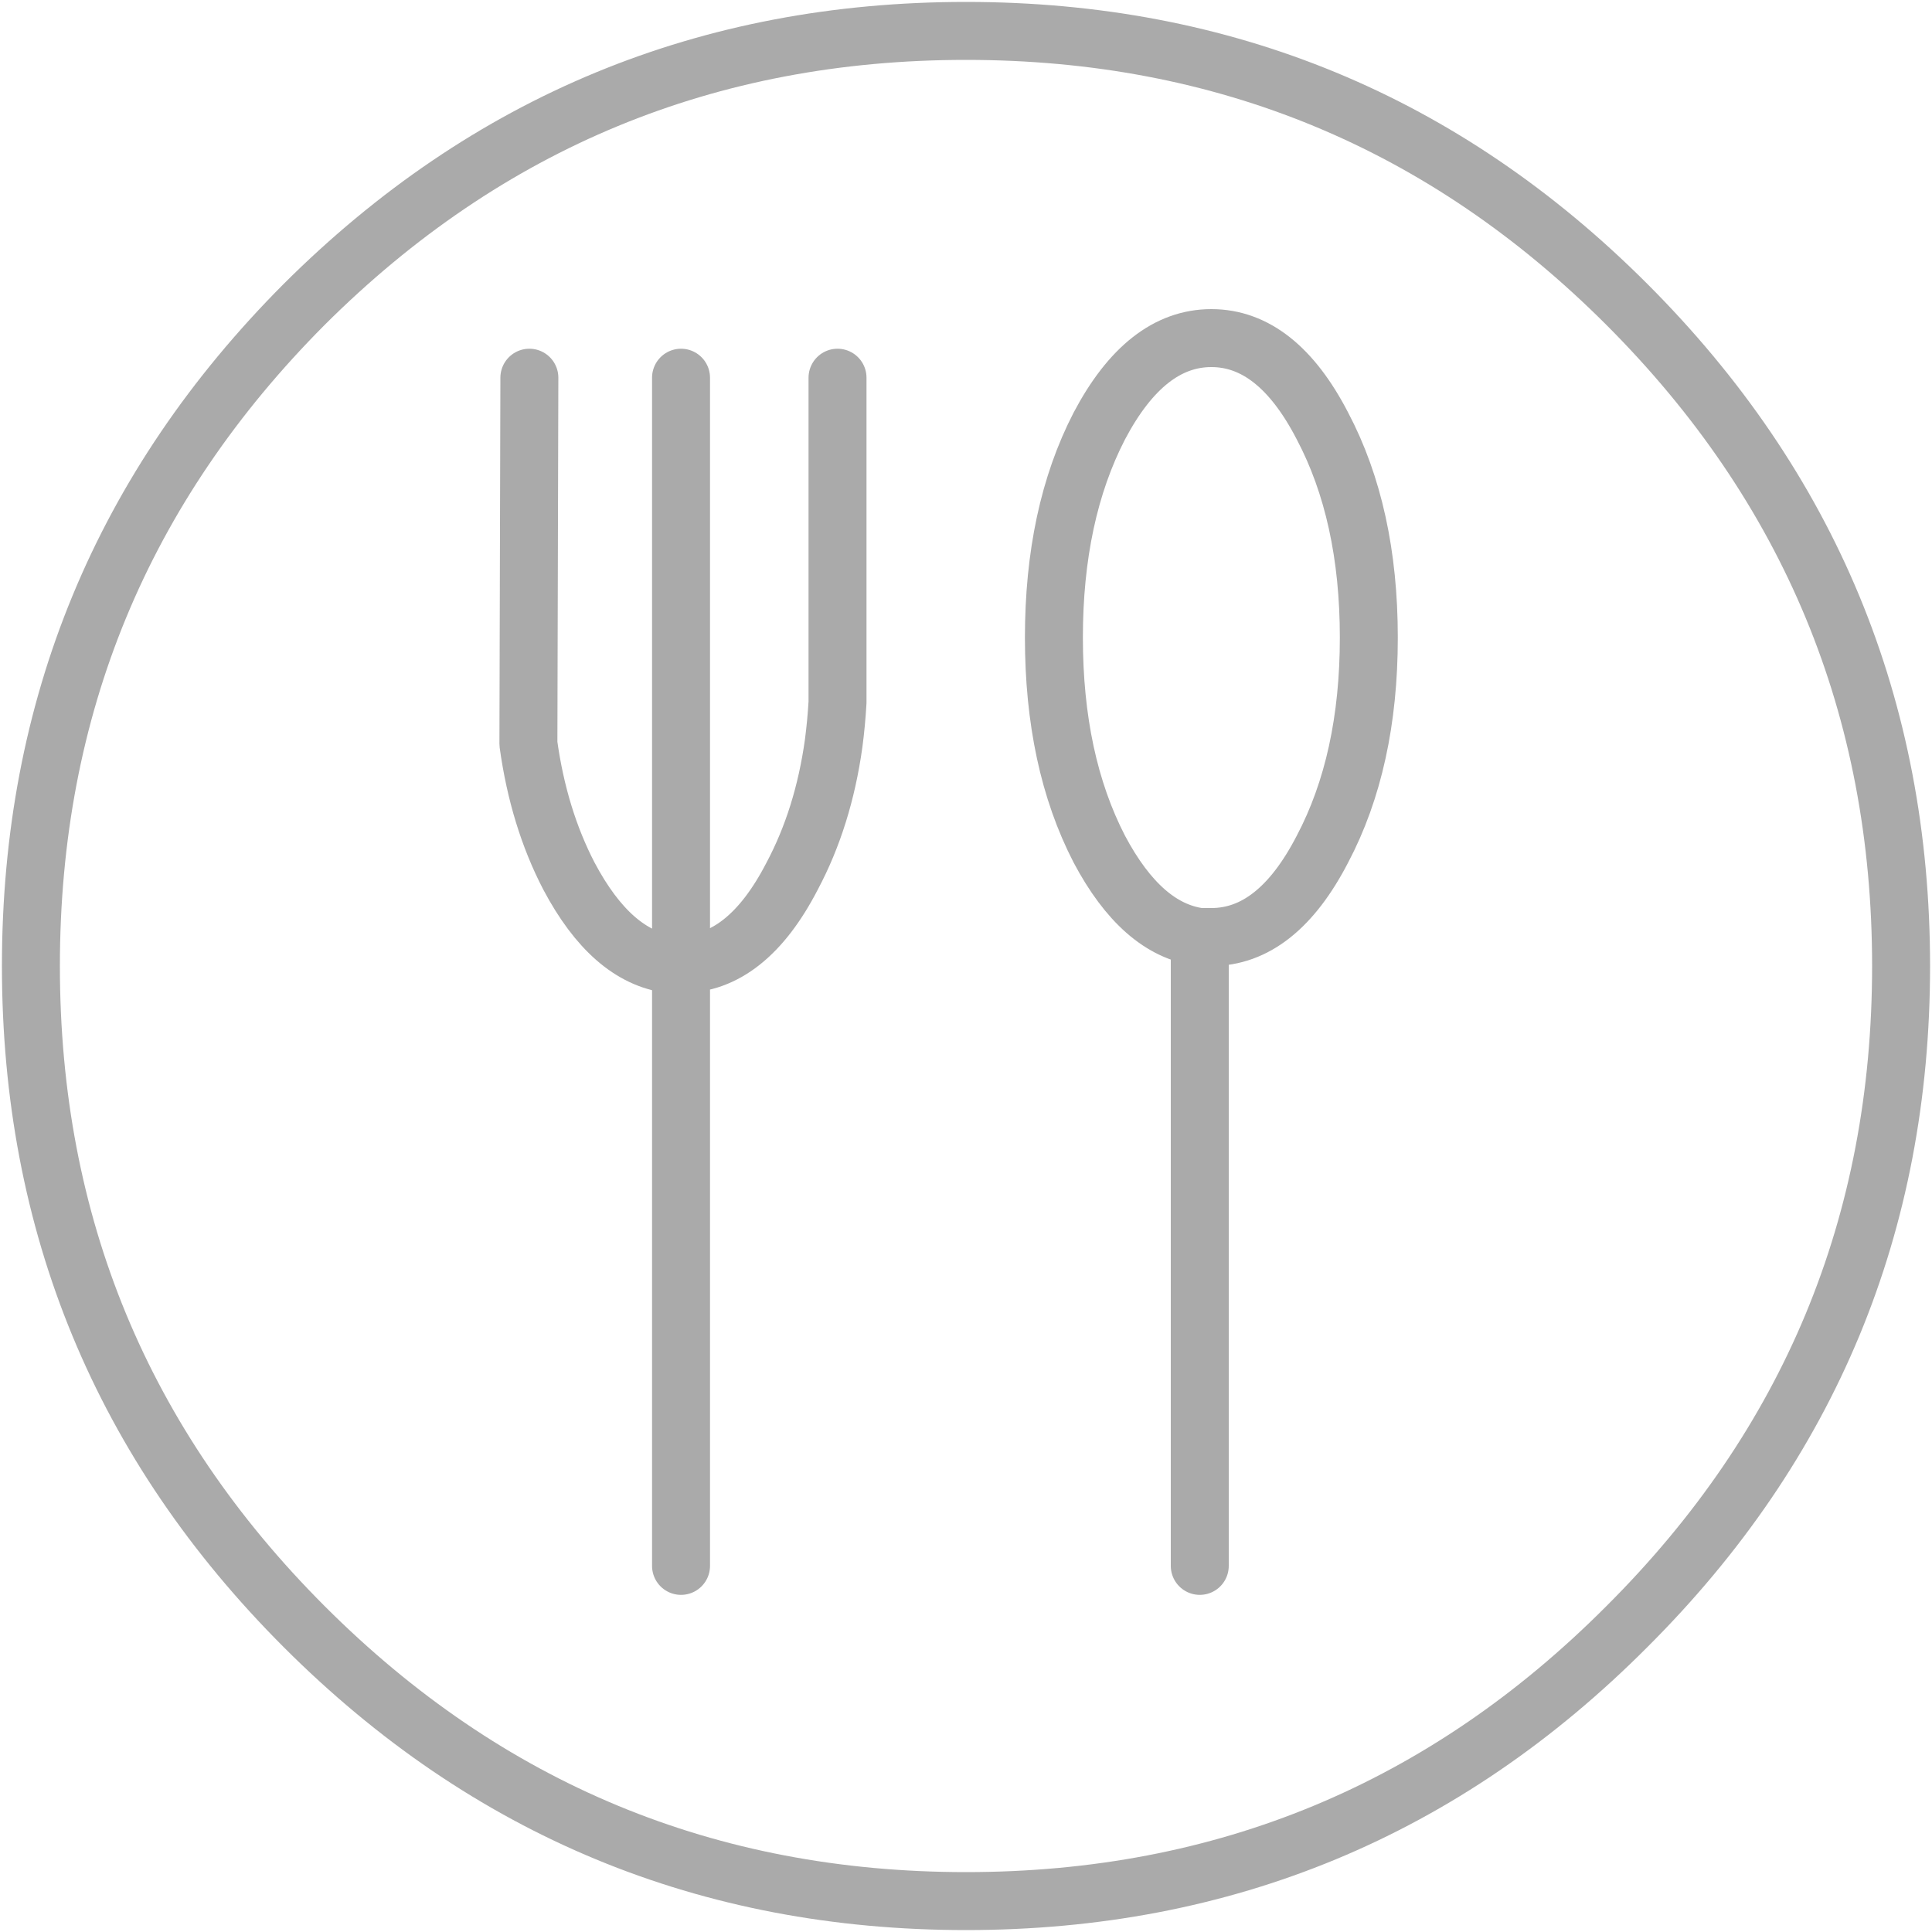
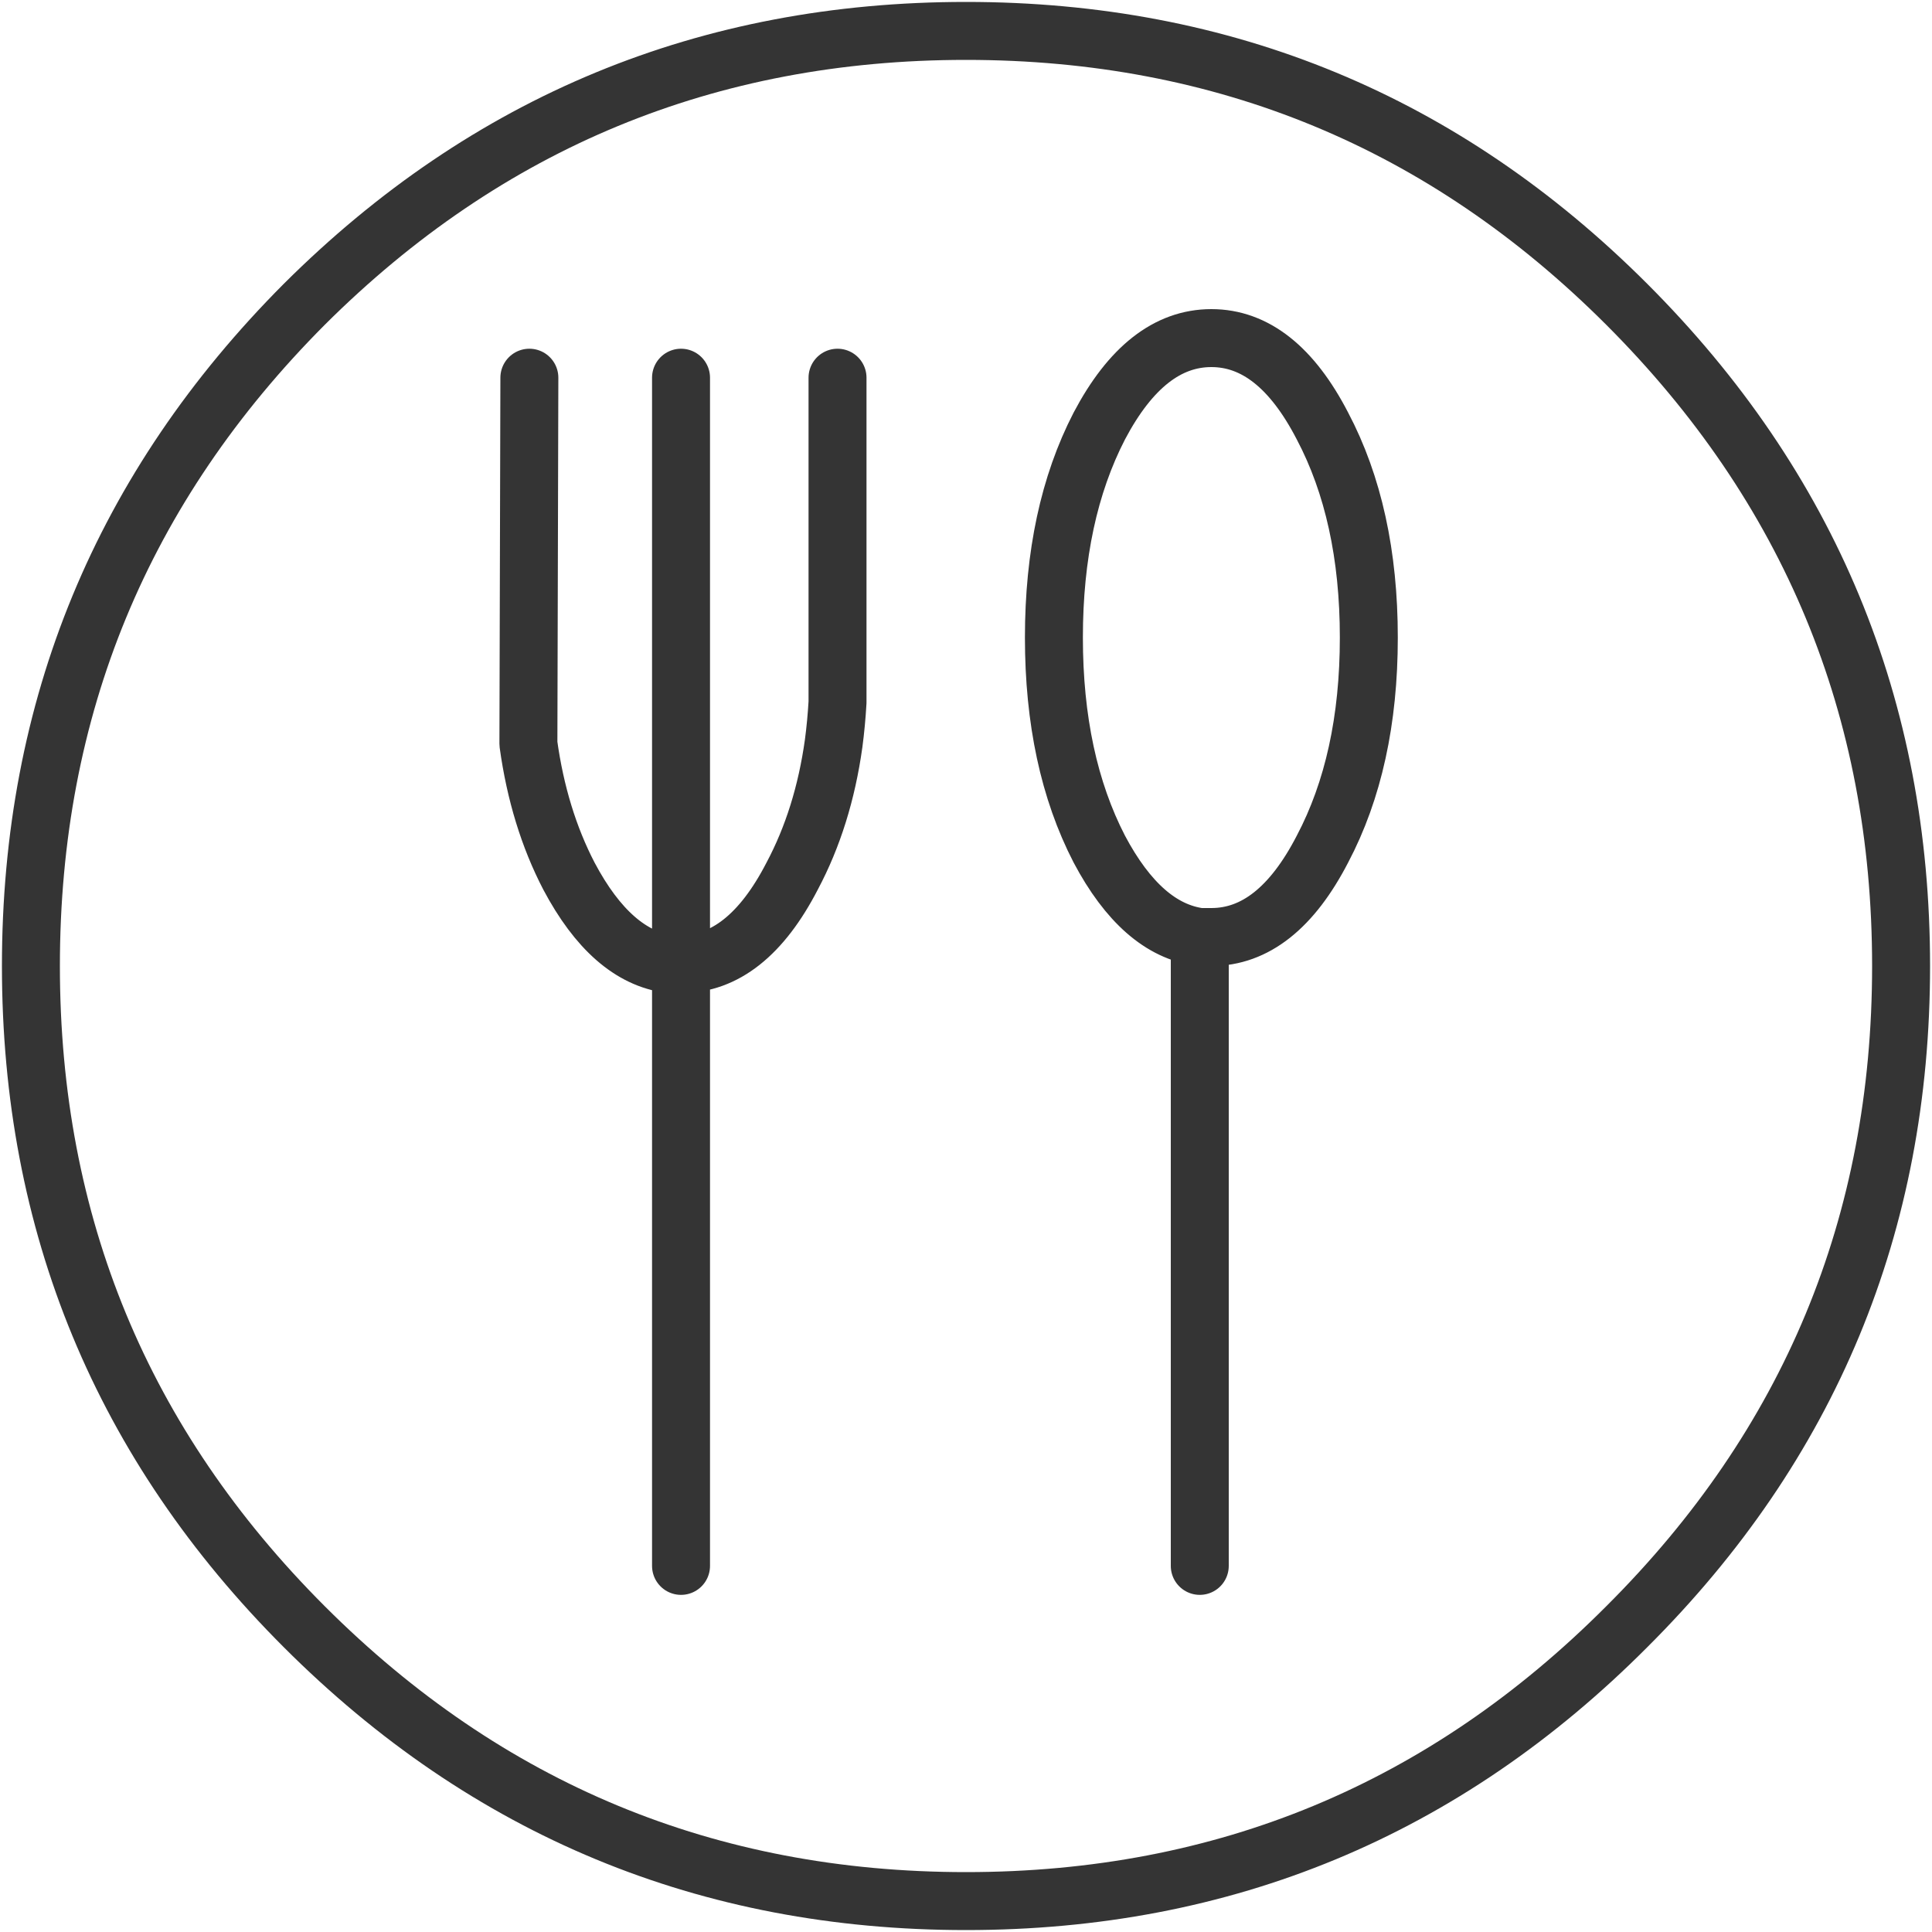
<svg xmlns="http://www.w3.org/2000/svg" xmlns:xlink="http://www.w3.org/1999/xlink" version="1.1" preserveAspectRatio="none" x="0px" y="0px" width="100px" height="100px" viewBox="0 0 100 100">
  <defs>
-     <path id="Layer11_0_1_STROKES" stroke="#AAAAAA" stroke-width="3" stroke-linejoin="round" stroke-linecap="round" fill="none" d=" M 98.4 50 Q 98.4 70.05 84.2 84.2 70.05 98.4 50 98.4 29.95 98.4 15.75 84.2 1.6 70.05 1.6 50 1.6 29.95 15.75 15.75 29.95 1.6 50 1.6 70.05 1.6 84.2 15.75 98.4 29.95 98.4 50 Z" />
-     <path id="Layer8_0_1_STROKES" stroke="#AAAAAA" stroke-width="3" stroke-linejoin="round" stroke-linecap="round" fill="none" d=" M 62.1 81.05 L 62.1 48.5 Q 59.1 48.1 56.9 43.95 54.55 39.4 54.55 33 54.55 26.6 56.9 22.05 59.3 17.5 62.7 17.5 66.1 17.5 68.45 22.05 70.85 26.6 70.85 33 70.85 39.4 68.45 43.95 66.1 48.5 62.7 48.5 62.4 48.5 62.1 48.5 M 43.35 19.55 L 43.35 36.35 Q 43.287 37.44 43.15 38.475 42.616 42.315 41 45.35 38.65 49.9 35.25 49.9 L 35.25 81.05 M 27.4 19.55 L 27.35 38.5 Q 27.88 42.328 29.45 45.35 31.65 49.5 34.65 49.9 34.95 49.9 35.25 49.9 L 35.25 19.55" />
+     <path id="Layer11_0_1_STROKES" stroke="#343434" stroke-width="3" stroke-linejoin="round" stroke-linecap="round" fill="none" d=" M 98.4 50 Q 98.4 70.05 84.2 84.2 70.05 98.4 50 98.4 29.95 98.4 15.75 84.2 1.6 70.05 1.6 50 1.6 29.95 15.75 15.75 29.95 1.6 50 1.6 70.05 1.6 84.2 15.75 98.4 29.95 98.4 50 Z" />
+     <path id="Layer8_0_1_STROKES" stroke="#343434" stroke-width="3" stroke-linejoin="round" stroke-linecap="round" fill="none" d=" M 62.1 81.05 L 62.1 48.5 Q 59.1 48.1 56.9 43.95 54.55 39.4 54.55 33 54.55 26.6 56.9 22.05 59.3 17.5 62.7 17.5 66.1 17.5 68.45 22.05 70.85 26.6 70.85 33 70.85 39.4 68.45 43.95 66.1 48.5 62.7 48.5 62.4 48.5 62.1 48.5 M 43.35 19.55 L 43.35 36.35 Q 43.287 37.44 43.15 38.475 42.616 42.315 41 45.35 38.65 49.9 35.25 49.9 L 35.25 81.05 M 27.4 19.55 L 27.35 38.5 Q 27.88 42.328 29.45 45.35 31.65 49.5 34.65 49.9 34.95 49.9 35.25 49.9 L 35.25 19.55" />
  </defs>
  <g transform="matrix( 1, 0, 0, 1, 0,0) ">
    <use xlink:href="#Layer11_0_1_STROKES" />
  </g>
  <g transform="matrix( 1, 0, 0, 1, 0,0) ">
    <use xlink:href="#Layer8_0_1_STROKES" />
  </g>
</svg>
